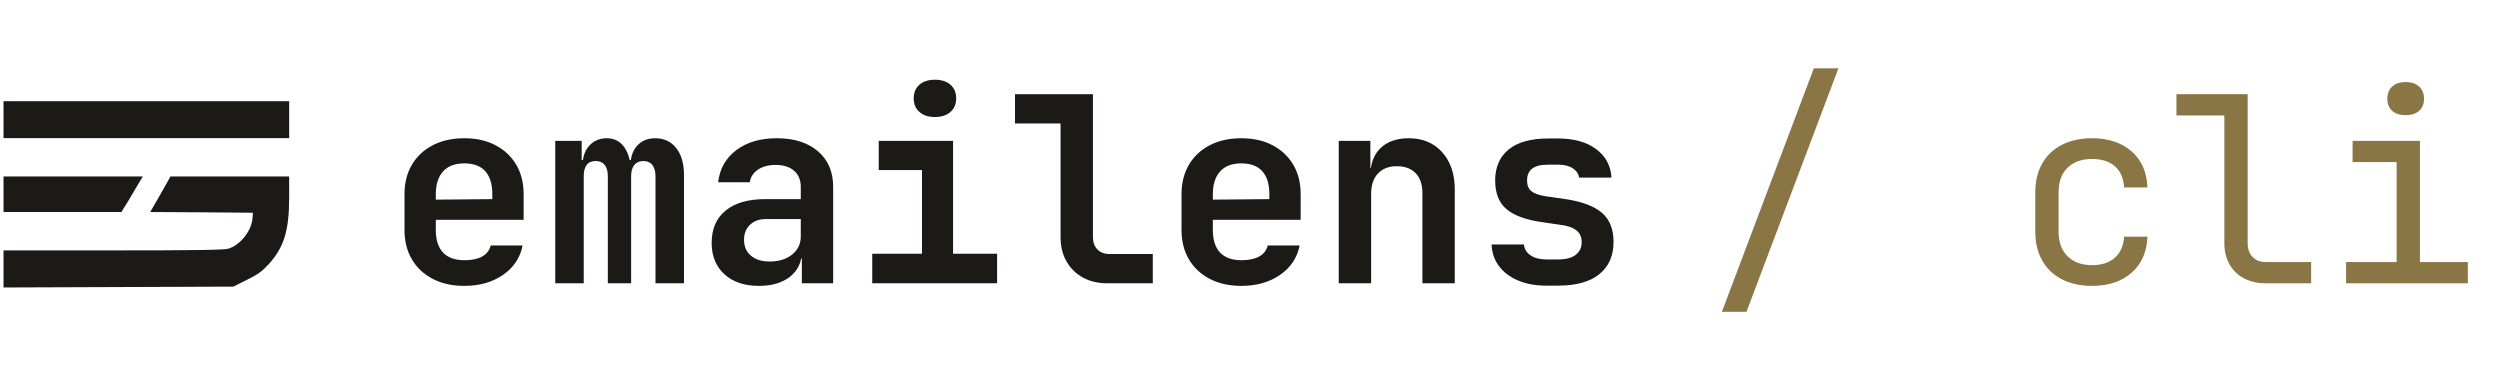
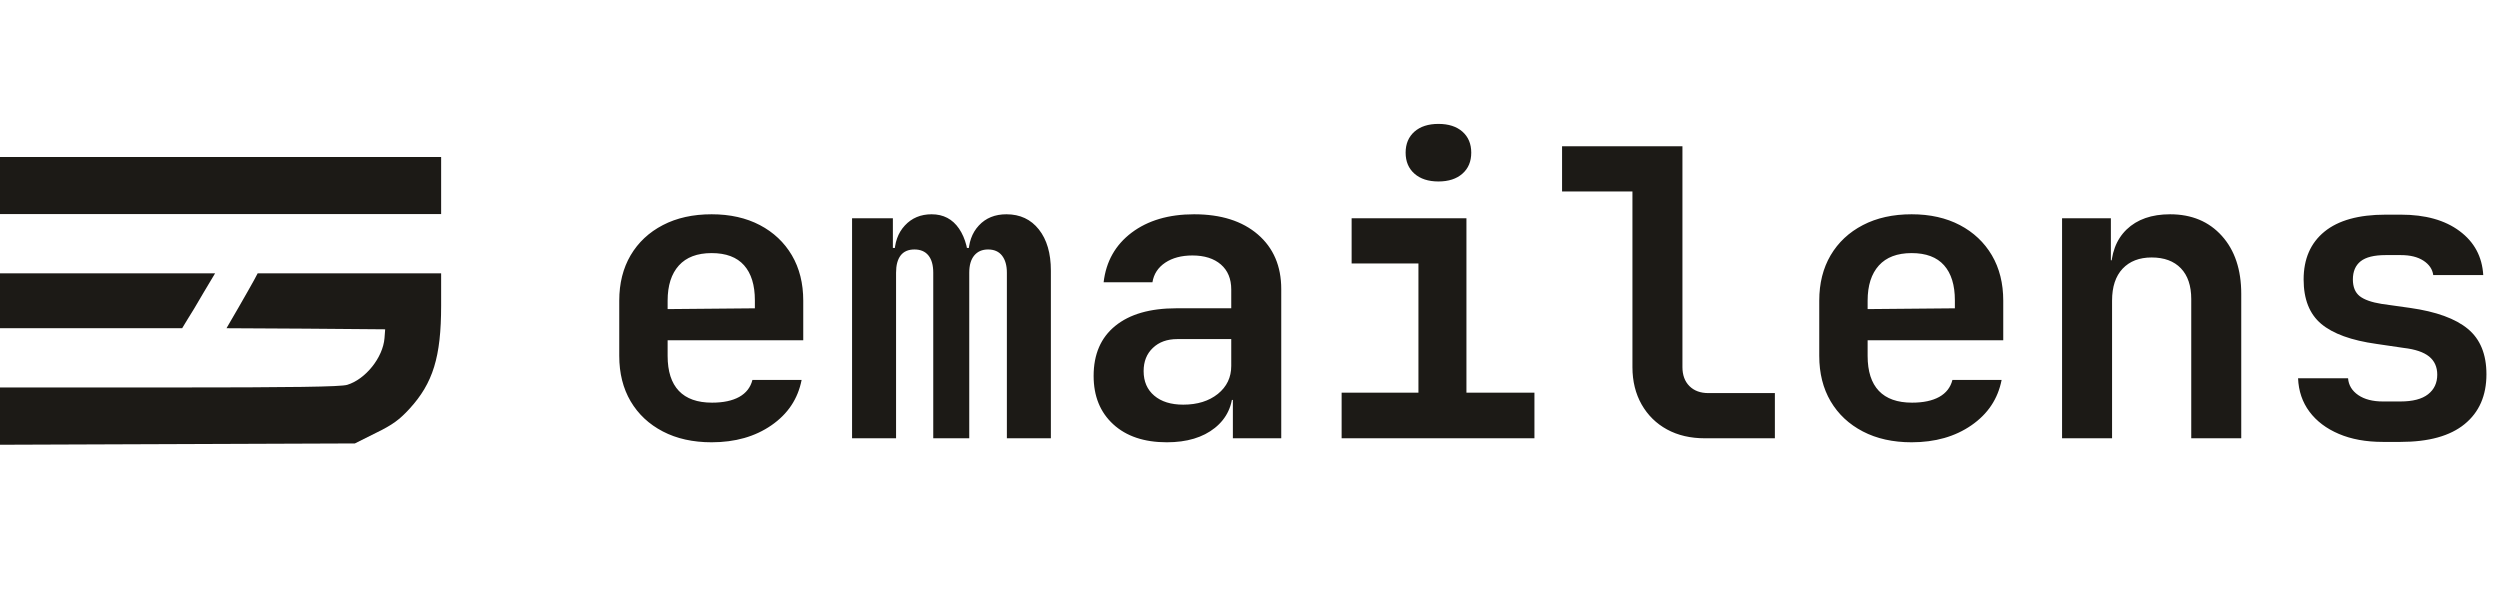
- <svg xmlns="http://www.w3.org/2000/svg" viewBox="0 0 616 96" width="444" height="69" role="img" aria-label="emailens cli">
+ <svg xmlns="http://www.w3.org/2000/svg" viewBox="0 0 400 96" width="320" height="77" role="img" aria-label="emailens">
  <g transform="translate(0,25) scale(0.35115)">
    <g transform="translate(0,131) scale(0.1,-0.1)" fill="#1c1a16" stroke="none">
      <path d="M0 1180 l0 -130 1005 0 1005 0 0 130 0 130 -1005 0 -1005 0 0 -130z M0 655 l0 -125 415 0 415 0 23 38 c13 20 47 76 75 125 l52 87 -490 0 -490 0 0 -125z M1157 748 c-10 -18 -42 -75 -71 -125 l-54 -93 361 -2 362 -3 -3 -40 c-7 -89 -87 -188 -170 -213 -29 -9 -248 -12 -811 -12 l-771 0 0 -130 0 -131 808 3 809 3 96 48 c76 37 107 60 153 110 107 117 144 236 144 470 l0 147 -418 0 -418 0 -17 -32z" />
    </g>
  </g>
  <g transform="translate(94.6,70)">
    <path d="M19.26 0.64Q14.78 0.64 11.46-1.09Q8.13-2.82 6.30-5.92Q4.48-9.02 4.48-13.18L4.48-22.02Q4.48-26.18 6.30-29.28Q8.13-32.38 11.46-34.11Q14.78-35.84 19.26-35.84Q23.68-35.84 26.98-34.11Q30.27-32.38 32.10-29.28Q33.92-26.18 33.92-22.02L33.92-15.68L12.22-15.68L12.22-13.18Q12.22-9.47 14.02-7.58Q15.81-5.70 19.33-5.70Q22.02-5.70 23.68-6.62Q25.34-7.55 25.79-9.34L33.66-9.34Q32.77-4.80 28.83-2.08Q24.90 0.64 19.26 0.64M26.75-20.80L26.18-20.16L26.18-22.08Q26.18-25.73 24.45-27.68Q22.72-29.63 19.26-29.63Q15.81-29.63 14.02-27.65Q12.22-25.66 12.22-22.02L12.22-20.67L26.75-20.80M48.77 0L41.73 0L41.73-35.20L48.26-35.20L48.26-30.46L49.60-30.46L48.51-29.31Q48.51-32.26 50.18-34.05Q51.84-35.84 54.46-35.84Q57.28-35.84 58.85-33.54Q60.42-31.23 60.42-27.33L59.01-30.46L61.18-30.46L60.35-29.31Q60.35-32.26 62.02-34.05Q63.68-35.84 66.43-35.84Q69.70-35.84 71.62-33.41Q73.54-30.98 73.54-26.82L73.54 0L66.50 0L66.50-26.50Q66.50-28.22 65.73-29.22Q64.96-30.21 63.49-30.21Q62.08-30.21 61.28-29.25Q60.48-28.29 60.48-26.50L60.48 0L54.72 0L54.72-26.50Q54.72-28.29 53.95-29.25Q53.18-30.21 51.71-30.21Q50.24-30.21 49.50-29.25Q48.77-28.29 48.77-26.50L48.77 0M92.10 0.64Q86.66 0.64 83.52-2.24Q80.38-5.12 80.38-9.98Q80.38-15.17 83.84-17.98Q87.30-20.80 93.63-20.80L102.40-20.80L102.40-23.81Q102.40-26.37 100.74-27.81Q99.07-29.25 96.19-29.25Q93.57-29.25 91.84-28.10Q90.11-26.94 89.79-24.96L81.98-24.96Q82.56-29.95 86.46-32.90Q90.37-35.84 96.45-35.84Q102.91-35.84 106.66-32.61Q110.40-29.38 110.40-23.87L110.40 0L102.66 0L102.66-6.14L101.38-6.14L102.66-7.87Q102.66-3.97 99.78-1.66Q96.90 0.64 92.10 0.64M94.72-5.38Q98.11-5.38 100.26-7.10Q102.40-8.83 102.40-11.58L102.40-15.87L93.76-15.87Q91.33-15.87 89.86-14.46Q88.38-13.06 88.38-10.75Q88.38-8.26 90.08-6.82Q91.78-5.38 94.72-5.38M150.91 0L120.06 0L120.06-7.30L132.35-7.30L132.35-27.97L121.66-27.97L121.66-35.20L140.03-35.20L140.03-7.30L150.91-7.30L150.91 0M135.55-41.09Q133.12-41.09 131.71-42.34Q130.30-43.58 130.30-45.70Q130.30-47.81 131.71-49.06Q133.12-50.30 135.55-50.30Q137.98-50.30 139.39-49.06Q140.80-47.81 140.80-45.70Q140.80-43.58 139.39-42.34Q137.98-41.09 135.55-41.09M189.38 0L178.18 0Q174.72 0 172.13-1.41Q169.54-2.82 168.06-5.41Q166.59-8 166.59-11.39L166.59-39.49L155.33-39.49L155.33-46.72L174.59-46.72L174.59-11.39Q174.59-9.47 175.71-8.35Q176.83-7.23 178.75-7.23L189.38-7.23L189.38 0M211.26 0.64Q206.78 0.64 203.46-1.09Q200.13-2.82 198.30-5.92Q196.48-9.02 196.48-13.18L196.48-22.02Q196.48-26.18 198.30-29.28Q200.13-32.38 203.46-34.11Q206.78-35.84 211.26-35.84Q215.68-35.84 218.98-34.11Q222.27-32.38 224.10-29.28Q225.92-26.18 225.92-22.02L225.92-15.68L204.22-15.68L204.22-13.18Q204.22-9.47 206.02-7.58Q207.81-5.70 211.33-5.70Q214.02-5.70 215.68-6.62Q217.34-7.55 217.79-9.34L225.66-9.34Q224.77-4.80 220.83-2.08Q216.90 0.64 211.26 0.64M218.75-20.80L218.18-20.16L218.18-22.08Q218.18-25.73 216.45-27.68Q214.72-29.63 211.26-29.63Q207.81-29.63 206.02-27.65Q204.22-25.66 204.22-22.02L204.22-20.67L218.75-20.80M243.33 0L235.33 0L235.33-35.20L243.14-35.20L243.14-28.48L245.31-28.48L243.14-26.62Q243.14-30.98 245.66-33.41Q248.19-35.84 252.61-35.84Q257.79-35.84 260.90-32.38Q264-28.93 264-23.10L264 0L256 0L256-22.27Q256-25.47 254.34-27.20Q252.67-28.93 249.66-28.93Q246.72-28.93 245.02-27.14Q243.33-25.34 243.33-22.02L243.33 0M289.47 0.58L286.66 0.58Q282.62 0.58 279.62-0.70Q276.61-1.98 274.91-4.26Q273.22-6.53 273.09-9.60L281.09-9.60Q281.22-7.94 282.72-6.91Q284.22-5.89 286.66-5.89L289.47-5.89Q292.42-5.89 293.89-7.04Q295.36-8.19 295.36-10.18Q295.36-12.03 294.05-13.09Q292.74-14.14 289.98-14.46L285.63-15.10Q279.62-15.94 276.80-18.30Q273.98-20.67 273.98-25.41Q273.98-30.34 277.31-33.06Q280.64-35.78 287.10-35.78L289.54-35.78Q295.42-35.78 298.94-33.15Q302.46-30.53 302.72-26.11L294.72-26.11Q294.53-27.52 293.15-28.42Q291.78-29.31 289.54-29.31L287.10-29.31Q284.35-29.31 283.10-28.32Q281.86-27.33 281.86-25.41Q281.86-23.62 282.94-22.75Q284.03-21.89 286.46-21.50L291.01-20.86Q297.28-19.97 300.26-17.50Q303.23-15.04 303.23-10.24Q303.23-5.12 299.74-2.27Q296.26 0.58 289.47 0.58" fill="#1c1a16" />
  </g>
-   <g transform="translate(419.8,70)">
-     <path d="M10.88 7.04L4.80 7.04L27.52-53.12L33.60-53.12L10.88 7.04M96.26 0.64Q92.03 0.64 88.86-0.96Q85.70-2.56 83.97-5.60Q82.24-8.64 82.24-12.80L82.24-22.40Q82.24-26.62 83.97-29.63Q85.70-32.64 88.86-34.24Q92.03-35.84 96.26-35.84Q102.34-35.84 106.05-32.58Q109.76-29.31 109.95-23.68L104.19-23.68Q104-27.07 101.92-28.90Q99.84-30.72 96.26-30.72Q92.48-30.72 90.24-28.58Q88-26.43 88-22.46L88-12.80Q88-8.83 90.24-6.66Q92.48-4.48 96.26-4.48Q99.84-4.48 101.92-6.34Q104-8.19 104.19-11.52L109.95-11.52Q109.76-5.89 106.05-2.62Q102.34 0.64 96.26 0.64M150.40 0L139.20 0Q136.13 0 133.82-1.22Q131.52-2.43 130.24-4.67Q128.96-6.91 128.96-9.92L128.96-41.47L117.12-41.47L117.12-46.72L134.72-46.72L134.72-9.92Q134.72-7.74 135.94-6.50Q137.15-5.25 139.20-5.25L150.40-5.25L150.40 0M189.12 0L159.04 0L159.04-5.25L171.52-5.25L171.52-29.95L160.64-29.95L160.64-35.20L177.28-35.20L177.28-5.25L189.12-5.25L189.12 0M173.76-41.54Q171.65-41.54 170.43-42.62Q169.22-43.71 169.22-45.57Q169.22-47.49 170.43-48.61Q171.65-49.73 173.76-49.73Q175.87-49.73 177.09-48.61Q178.30-47.49 178.30-45.57Q178.30-43.71 177.09-42.62Q175.87-41.54 173.76-41.54" fill="#8a7544" />
-   </g>
</svg>
